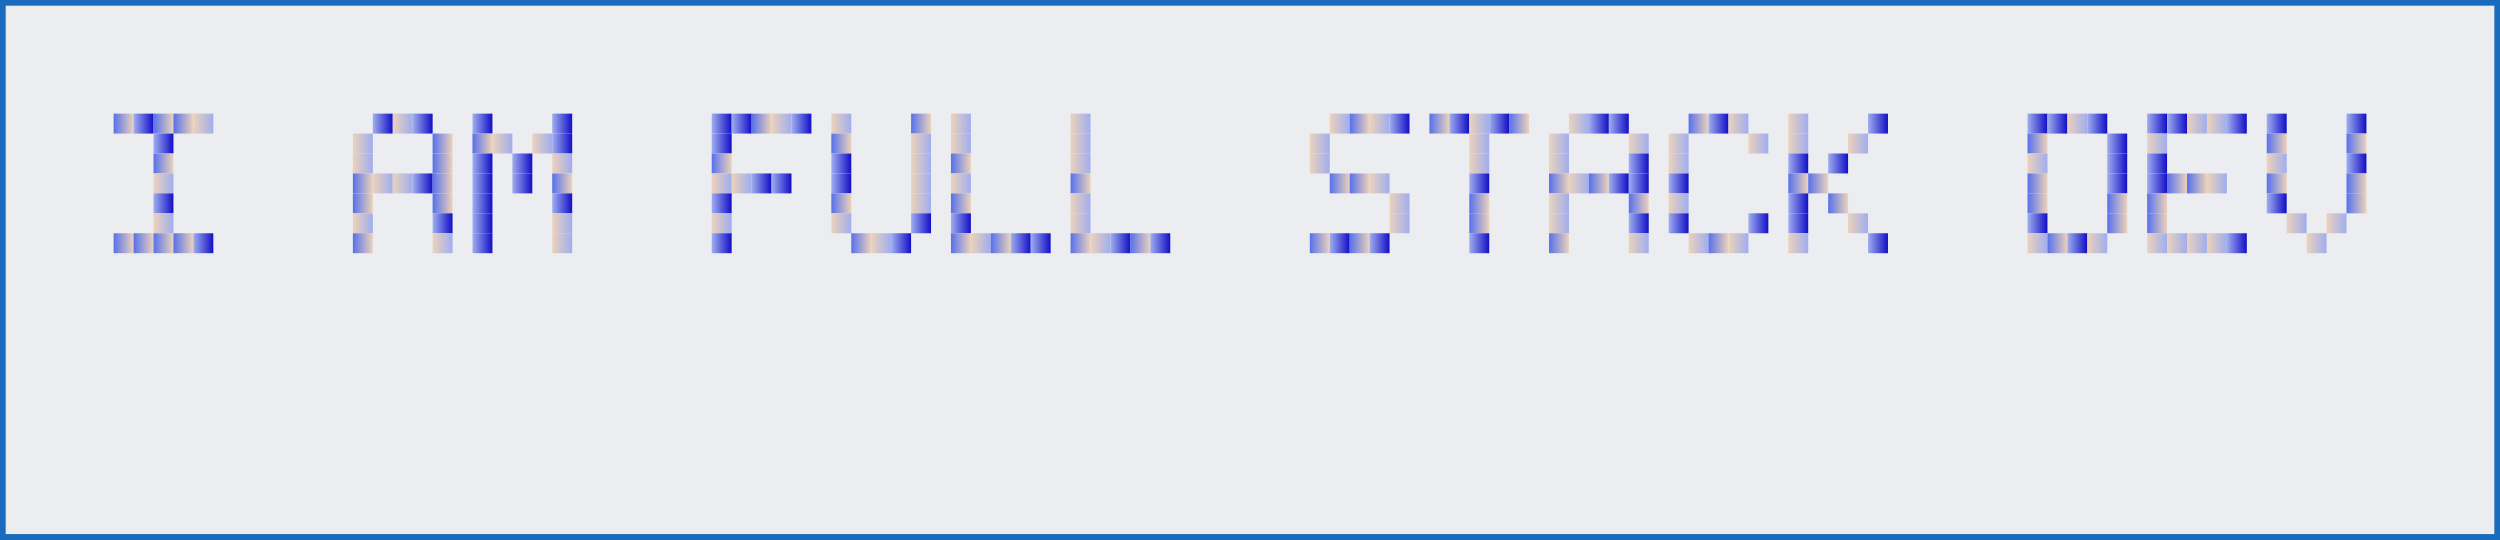
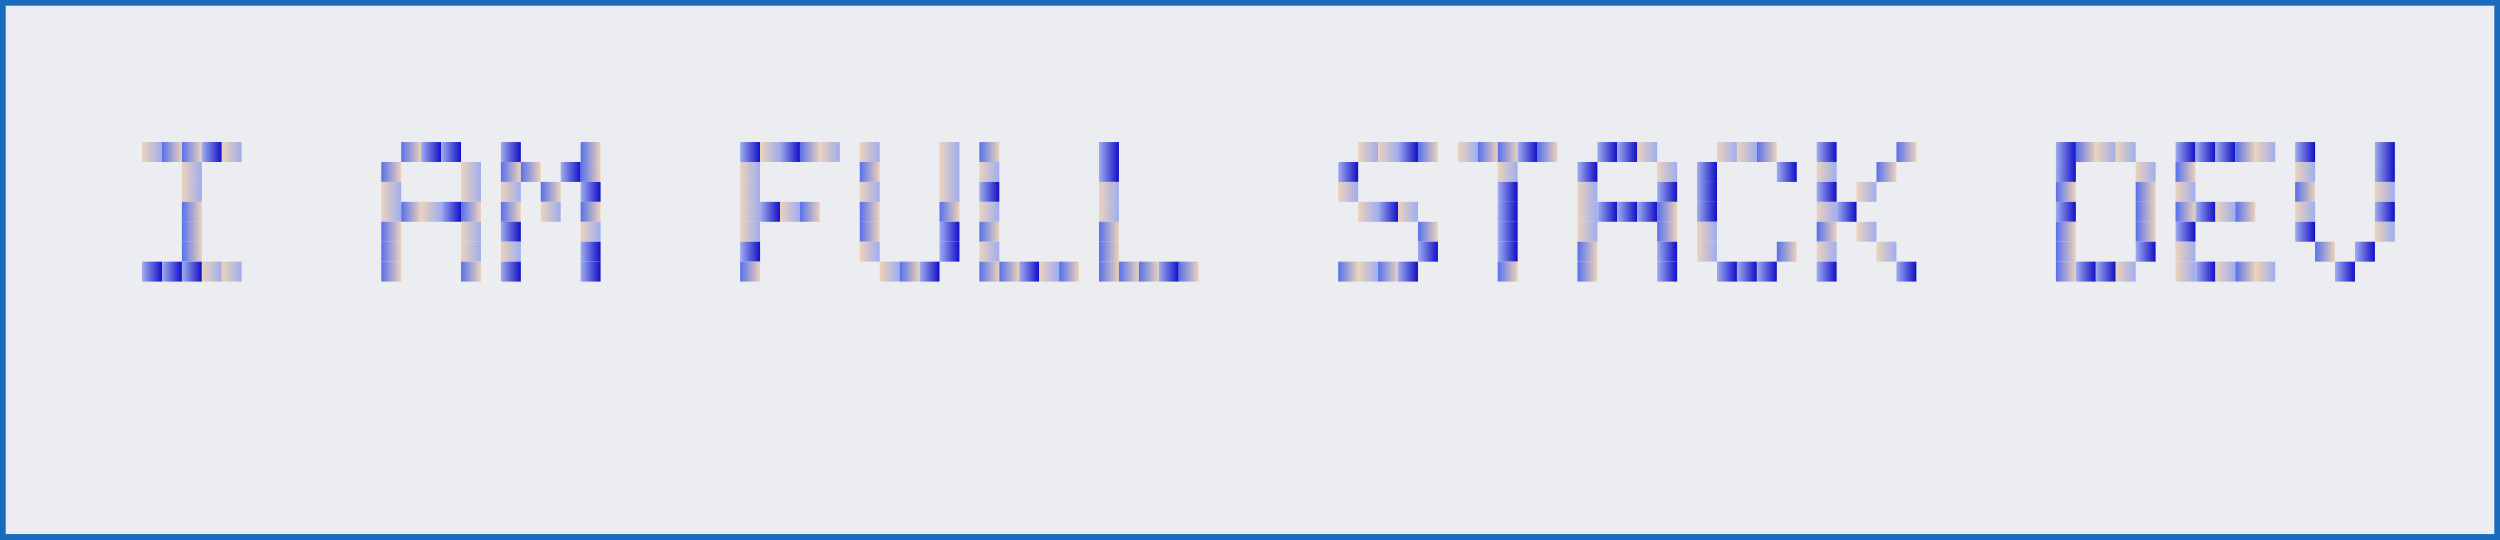
<svg xmlns="http://www.w3.org/2000/svg" width="880" height="190">
  <defs>
    <linearGradient id="grad1" x1="0%" y1="0%" x2="100%" y2="0%">
      <stop offset="0%" stop-color="#ecd2bb" />
      <stop offset="100%" stop-color="#a0aeee" />
    </linearGradient>
    <linearGradient id="grad2" x1="0%" y1="0%" x2="100%" y2="0%">
      <stop offset="0%" stop-color="#a0aeee" />
      <stop offset="100%" stop-color="#120fc7" />
    </linearGradient>
    <linearGradient id="grad3" x1="0%" y1="0%" x2="100%" y2="0%">
      <stop offset="0%" stop-color="#5771ec" />
      <stop offset="100%" stop-color="#ecd2bb" />
    </linearGradient>
  </defs>
  <rect width="880" height="190" fill="#ebedf0" />
-   <rect x="40.0" y="40.0" width="7.018" height="7.018" fill="url(#grad3)" />
-   <rect x="47.018" y="40.0" width="7.018" height="7.018" fill="url(#grad2)" />
-   <rect x="54.035" y="40.0" width="7.018" height="7.018" fill="url(#grad3)" />
-   <rect x="61.053" y="40.0" width="7.018" height="7.018" fill="url(#grad3)" />
-   <rect x="68.07" y="40.0" width="7.018" height="7.018" fill="url(#grad1)" />
-   <rect x="54.035" y="47.018" width="7.018" height="7.018" fill="url(#grad2)" />
-   <rect x="54.035" y="54.035" width="7.018" height="7.018" fill="url(#grad3)" />
-   <rect x="54.035" y="61.053" width="7.018" height="7.018" fill="url(#grad1)" />
-   <rect x="54.035" y="68.07" width="7.018" height="7.018" fill="url(#grad2)" />
-   <rect x="54.035" y="75.088" width="7.018" height="7.018" fill="url(#grad1)" />
-   <rect x="40.0" y="82.105" width="7.018" height="7.018" fill="url(#grad3)" />
-   <rect x="47.018" y="82.105" width="7.018" height="7.018" fill="url(#grad3)" />
-   <rect x="54.035" y="82.105" width="7.018" height="7.018" fill="url(#grad3)" />
-   <rect x="61.053" y="82.105" width="7.018" height="7.018" fill="url(#grad3)" />
-   <rect x="68.07" y="82.105" width="7.018" height="7.018" fill="url(#grad2)" />
-   <rect x="131.228" y="40.0" width="7.018" height="7.018" fill="url(#grad2)" />
-   <rect x="138.246" y="40.0" width="7.018" height="7.018" fill="url(#grad1)" />
-   <rect x="145.263" y="40.0" width="7.018" height="7.018" fill="url(#grad2)" />
-   <rect x="124.211" y="47.018" width="7.018" height="7.018" fill="url(#grad1)" />
-   <rect x="152.281" y="47.018" width="7.018" height="7.018" fill="url(#grad3)" />
-   <rect x="124.211" y="54.035" width="7.018" height="7.018" fill="url(#grad1)" />
-   <rect x="152.281" y="54.035" width="7.018" height="7.018" fill="url(#grad3)" />
-   <rect x="124.211" y="61.053" width="7.018" height="7.018" fill="url(#grad3)" />
-   <rect x="131.228" y="61.053" width="7.018" height="7.018" fill="url(#grad1)" />
-   <rect x="138.246" y="61.053" width="7.018" height="7.018" fill="url(#grad1)" />
-   <rect x="145.263" y="61.053" width="7.018" height="7.018" fill="url(#grad2)" />
-   <rect x="152.281" y="61.053" width="7.018" height="7.018" fill="url(#grad3)" />
-   <rect x="124.211" y="68.07" width="7.018" height="7.018" fill="url(#grad3)" />
-   <rect x="152.281" y="68.07" width="7.018" height="7.018" fill="url(#grad3)" />
-   <rect x="124.211" y="75.088" width="7.018" height="7.018" fill="url(#grad1)" />
-   <rect x="152.281" y="75.088" width="7.018" height="7.018" fill="url(#grad2)" />
-   <rect x="124.211" y="82.105" width="7.018" height="7.018" fill="url(#grad3)" />
-   <rect x="152.281" y="82.105" width="7.018" height="7.018" fill="url(#grad1)" />
-   <rect x="166.316" y="40.0" width="7.018" height="7.018" fill="url(#grad2)" />
-   <rect x="194.386" y="40.0" width="7.018" height="7.018" fill="url(#grad2)" />
-   <rect x="166.316" y="47.018" width="7.018" height="7.018" fill="url(#grad3)" />
-   <rect x="173.333" y="47.018" width="7.018" height="7.018" fill="url(#grad1)" />
-   <rect x="187.368" y="47.018" width="7.018" height="7.018" fill="url(#grad1)" />
-   <rect x="194.386" y="47.018" width="7.018" height="7.018" fill="url(#grad2)" />
-   <rect x="166.316" y="54.035" width="7.018" height="7.018" fill="url(#grad2)" />
-   <rect x="180.351" y="54.035" width="7.018" height="7.018" fill="url(#grad2)" />
-   <rect x="194.386" y="54.035" width="7.018" height="7.018" fill="url(#grad1)" />
-   <rect x="166.316" y="61.053" width="7.018" height="7.018" fill="url(#grad2)" />
-   <rect x="180.351" y="61.053" width="7.018" height="7.018" fill="url(#grad2)" />
-   <rect x="194.386" y="61.053" width="7.018" height="7.018" fill="url(#grad3)" />
-   <rect x="166.316" y="68.07" width="7.018" height="7.018" fill="url(#grad2)" />
-   <rect x="194.386" y="68.07" width="7.018" height="7.018" fill="url(#grad2)" />
-   <rect x="166.316" y="75.088" width="7.018" height="7.018" fill="url(#grad2)" />
-   <rect x="194.386" y="75.088" width="7.018" height="7.018" fill="url(#grad1)" />
-   <rect x="166.316" y="82.105" width="7.018" height="7.018" fill="url(#grad2)" />
-   <rect x="194.386" y="82.105" width="7.018" height="7.018" fill="url(#grad1)" />
-   <rect x="250.526" y="40.0" width="7.018" height="7.018" fill="url(#grad2)" />
-   <rect x="257.544" y="40.0" width="7.018" height="7.018" fill="url(#grad2)" />
-   <rect x="264.561" y="40.0" width="7.018" height="7.018" fill="url(#grad3)" />
-   <rect x="271.579" y="40.0" width="7.018" height="7.018" fill="url(#grad1)" />
-   <rect x="278.596" y="40.0" width="7.018" height="7.018" fill="url(#grad2)" />
-   <rect x="250.526" y="47.018" width="7.018" height="7.018" fill="url(#grad2)" />
-   <rect x="250.526" y="54.035" width="7.018" height="7.018" fill="url(#grad3)" />
-   <rect x="250.526" y="61.053" width="7.018" height="7.018" fill="url(#grad1)" />
-   <rect x="257.544" y="61.053" width="7.018" height="7.018" fill="url(#grad1)" />
-   <rect x="264.561" y="61.053" width="7.018" height="7.018" fill="url(#grad2)" />
-   <rect x="271.579" y="61.053" width="7.018" height="7.018" fill="url(#grad2)" />
-   <rect x="250.526" y="68.07" width="7.018" height="7.018" fill="url(#grad2)" />
-   <rect x="250.526" y="75.088" width="7.018" height="7.018" fill="url(#grad1)" />
-   <rect x="250.526" y="82.105" width="7.018" height="7.018" fill="url(#grad2)" />
-   <rect x="292.632" y="40.0" width="7.018" height="7.018" fill="url(#grad1)" />
-   <rect x="320.702" y="40.0" width="7.018" height="7.018" fill="url(#grad3)" />
-   <rect x="292.632" y="47.018" width="7.018" height="7.018" fill="url(#grad3)" />
-   <rect x="320.702" y="47.018" width="7.018" height="7.018" fill="url(#grad1)" />
-   <rect x="292.632" y="54.035" width="7.018" height="7.018" fill="url(#grad2)" />
-   <rect x="320.702" y="54.035" width="7.018" height="7.018" fill="url(#grad1)" />
-   <rect x="292.632" y="61.053" width="7.018" height="7.018" fill="url(#grad2)" />
-   <rect x="320.702" y="61.053" width="7.018" height="7.018" fill="url(#grad1)" />
-   <rect x="292.632" y="68.07" width="7.018" height="7.018" fill="url(#grad3)" />
-   <rect x="320.702" y="68.07" width="7.018" height="7.018" fill="url(#grad1)" />
-   <rect x="292.632" y="75.088" width="7.018" height="7.018" fill="url(#grad1)" />
-   <rect x="320.702" y="75.088" width="7.018" height="7.018" fill="url(#grad2)" />
-   <rect x="299.649" y="82.105" width="7.018" height="7.018" fill="url(#grad3)" />
-   <rect x="306.667" y="82.105" width="7.018" height="7.018" fill="url(#grad1)" />
-   <rect x="313.684" y="82.105" width="7.018" height="7.018" fill="url(#grad2)" />
-   <rect x="334.737" y="40.0" width="7.018" height="7.018" fill="url(#grad1)" />
-   <rect x="334.737" y="47.018" width="7.018" height="7.018" fill="url(#grad1)" />
-   <rect x="334.737" y="54.035" width="7.018" height="7.018" fill="url(#grad3)" />
-   <rect x="334.737" y="61.053" width="7.018" height="7.018" fill="url(#grad1)" />
-   <rect x="334.737" y="68.07" width="7.018" height="7.018" fill="url(#grad3)" />
-   <rect x="334.737" y="75.088" width="7.018" height="7.018" fill="url(#grad2)" />
-   <rect x="334.737" y="82.105" width="7.018" height="7.018" fill="url(#grad3)" />
-   <rect x="341.754" y="82.105" width="7.018" height="7.018" fill="url(#grad1)" />
-   <rect x="348.772" y="82.105" width="7.018" height="7.018" fill="url(#grad3)" />
-   <rect x="355.789" y="82.105" width="7.018" height="7.018" fill="url(#grad2)" />
-   <rect x="362.807" y="82.105" width="7.018" height="7.018" fill="url(#grad2)" />
-   <rect x="376.842" y="40.0" width="7.018" height="7.018" fill="url(#grad1)" />
-   <rect x="376.842" y="47.018" width="7.018" height="7.018" fill="url(#grad1)" />
-   <rect x="376.842" y="54.035" width="7.018" height="7.018" fill="url(#grad1)" />
-   <rect x="376.842" y="61.053" width="7.018" height="7.018" fill="url(#grad3)" />
-   <rect x="376.842" y="68.07" width="7.018" height="7.018" fill="url(#grad1)" />
-   <rect x="376.842" y="75.088" width="7.018" height="7.018" fill="url(#grad1)" />
-   <rect x="376.842" y="82.105" width="7.018" height="7.018" fill="url(#grad3)" />
-   <rect x="383.86" y="82.105" width="7.018" height="7.018" fill="url(#grad1)" />
-   <rect x="390.877" y="82.105" width="7.018" height="7.018" fill="url(#grad2)" />
-   <rect x="397.895" y="82.105" width="7.018" height="7.018" fill="url(#grad3)" />
-   <rect x="404.912" y="82.105" width="7.018" height="7.018" fill="url(#grad2)" />
-   <rect x="468.07" y="40.0" width="7.018" height="7.018" fill="url(#grad1)" />
-   <rect x="475.088" y="40.0" width="7.018" height="7.018" fill="url(#grad3)" />
-   <rect x="482.105" y="40.0" width="7.018" height="7.018" fill="url(#grad1)" />
-   <rect x="489.123" y="40.0" width="7.018" height="7.018" fill="url(#grad2)" />
-   <rect x="461.053" y="47.018" width="7.018" height="7.018" fill="url(#grad1)" />
-   <rect x="461.053" y="54.035" width="7.018" height="7.018" fill="url(#grad1)" />
-   <rect x="468.07" y="61.053" width="7.018" height="7.018" fill="url(#grad3)" />
-   <rect x="475.088" y="61.053" width="7.018" height="7.018" fill="url(#grad3)" />
-   <rect x="482.105" y="61.053" width="7.018" height="7.018" fill="url(#grad1)" />
-   <rect x="489.123" y="68.07" width="7.018" height="7.018" fill="url(#grad1)" />
-   <rect x="489.123" y="75.088" width="7.018" height="7.018" fill="url(#grad1)" />
-   <rect x="461.053" y="82.105" width="7.018" height="7.018" fill="url(#grad3)" />
-   <rect x="468.07" y="82.105" width="7.018" height="7.018" fill="url(#grad2)" />
-   <rect x="475.088" y="82.105" width="7.018" height="7.018" fill="url(#grad3)" />
-   <rect x="482.105" y="82.105" width="7.018" height="7.018" fill="url(#grad2)" />
-   <rect x="503.158" y="40.0" width="7.018" height="7.018" fill="url(#grad3)" />
-   <rect x="510.175" y="40.0" width="7.018" height="7.018" fill="url(#grad2)" />
-   <rect x="517.193" y="40.0" width="7.018" height="7.018" fill="url(#grad1)" />
-   <rect x="524.211" y="40.0" width="7.018" height="7.018" fill="url(#grad2)" />
-   <rect x="531.228" y="40.0" width="7.018" height="7.018" fill="url(#grad3)" />
-   <rect x="517.193" y="47.018" width="7.018" height="7.018" fill="url(#grad1)" />
-   <rect x="517.193" y="54.035" width="7.018" height="7.018" fill="url(#grad1)" />
-   <rect x="517.193" y="61.053" width="7.018" height="7.018" fill="url(#grad2)" />
-   <rect x="517.193" y="68.07" width="7.018" height="7.018" fill="url(#grad3)" />
-   <rect x="517.193" y="75.088" width="7.018" height="7.018" fill="url(#grad3)" />
-   <rect x="517.193" y="82.105" width="7.018" height="7.018" fill="url(#grad2)" />
-   <rect x="552.281" y="40.0" width="7.018" height="7.018" fill="url(#grad1)" />
-   <rect x="559.298" y="40.0" width="7.018" height="7.018" fill="url(#grad2)" />
-   <rect x="566.316" y="40.0" width="7.018" height="7.018" fill="url(#grad2)" />
-   <rect x="545.263" y="47.018" width="7.018" height="7.018" fill="url(#grad1)" />
-   <rect x="573.333" y="47.018" width="7.018" height="7.018" fill="url(#grad1)" />
-   <rect x="545.263" y="54.035" width="7.018" height="7.018" fill="url(#grad1)" />
-   <rect x="573.333" y="54.035" width="7.018" height="7.018" fill="url(#grad2)" />
-   <rect x="545.263" y="61.053" width="7.018" height="7.018" fill="url(#grad3)" />
-   <rect x="552.281" y="61.053" width="7.018" height="7.018" fill="url(#grad1)" />
-   <rect x="559.298" y="61.053" width="7.018" height="7.018" fill="url(#grad3)" />
-   <rect x="566.316" y="61.053" width="7.018" height="7.018" fill="url(#grad2)" />
-   <rect x="573.333" y="61.053" width="7.018" height="7.018" fill="url(#grad2)" />
-   <rect x="545.263" y="68.07" width="7.018" height="7.018" fill="url(#grad1)" />
-   <rect x="573.333" y="68.07" width="7.018" height="7.018" fill="url(#grad3)" />
-   <rect x="545.263" y="75.088" width="7.018" height="7.018" fill="url(#grad1)" />
-   <rect x="573.333" y="75.088" width="7.018" height="7.018" fill="url(#grad2)" />
-   <rect x="545.263" y="82.105" width="7.018" height="7.018" fill="url(#grad3)" />
-   <rect x="573.333" y="82.105" width="7.018" height="7.018" fill="url(#grad1)" />
-   <rect x="594.386" y="40.0" width="7.018" height="7.018" fill="url(#grad3)" />
-   <rect x="601.404" y="40.0" width="7.018" height="7.018" fill="url(#grad2)" />
-   <rect x="608.421" y="40.0" width="7.018" height="7.018" fill="url(#grad1)" />
-   <rect x="587.368" y="47.018" width="7.018" height="7.018" fill="url(#grad1)" />
-   <rect x="615.439" y="47.018" width="7.018" height="7.018" fill="url(#grad1)" />
-   <rect x="587.368" y="54.035" width="7.018" height="7.018" fill="url(#grad1)" />
-   <rect x="587.368" y="61.053" width="7.018" height="7.018" fill="url(#grad2)" />
-   <rect x="587.368" y="68.07" width="7.018" height="7.018" fill="url(#grad1)" />
-   <rect x="587.368" y="75.088" width="7.018" height="7.018" fill="url(#grad2)" />
-   <rect x="615.439" y="75.088" width="7.018" height="7.018" fill="url(#grad2)" />
-   <rect x="594.386" y="82.105" width="7.018" height="7.018" fill="url(#grad1)" />
-   <rect x="601.404" y="82.105" width="7.018" height="7.018" fill="url(#grad3)" />
-   <rect x="608.421" y="82.105" width="7.018" height="7.018" fill="url(#grad1)" />
-   <rect x="629.474" y="40.0" width="7.018" height="7.018" fill="url(#grad1)" />
-   <rect x="657.544" y="40.0" width="7.018" height="7.018" fill="url(#grad2)" />
-   <rect x="629.474" y="47.018" width="7.018" height="7.018" fill="url(#grad1)" />
-   <rect x="650.526" y="47.018" width="7.018" height="7.018" fill="url(#grad1)" />
-   <rect x="629.474" y="54.035" width="7.018" height="7.018" fill="url(#grad2)" />
-   <rect x="643.509" y="54.035" width="7.018" height="7.018" fill="url(#grad2)" />
-   <rect x="629.474" y="61.053" width="7.018" height="7.018" fill="url(#grad3)" />
-   <rect x="636.491" y="61.053" width="7.018" height="7.018" fill="url(#grad3)" />
-   <rect x="629.474" y="68.07" width="7.018" height="7.018" fill="url(#grad2)" />
-   <rect x="643.509" y="68.07" width="7.018" height="7.018" fill="url(#grad3)" />
-   <rect x="629.474" y="75.088" width="7.018" height="7.018" fill="url(#grad2)" />
-   <rect x="650.526" y="75.088" width="7.018" height="7.018" fill="url(#grad1)" />
-   <rect x="629.474" y="82.105" width="7.018" height="7.018" fill="url(#grad1)" />
-   <rect x="657.544" y="82.105" width="7.018" height="7.018" fill="url(#grad2)" />
-   <rect x="713.684" y="40.0" width="7.018" height="7.018" fill="url(#grad2)" />
-   <rect x="720.702" y="40.0" width="7.018" height="7.018" fill="url(#grad2)" />
-   <rect x="727.719" y="40.0" width="7.018" height="7.018" fill="url(#grad1)" />
-   <rect x="734.737" y="40.0" width="7.018" height="7.018" fill="url(#grad2)" />
-   <rect x="713.684" y="47.018" width="7.018" height="7.018" fill="url(#grad3)" />
-   <rect x="741.754" y="47.018" width="7.018" height="7.018" fill="url(#grad2)" />
-   <rect x="713.684" y="54.035" width="7.018" height="7.018" fill="url(#grad1)" />
-   <rect x="741.754" y="54.035" width="7.018" height="7.018" fill="url(#grad2)" />
-   <rect x="713.684" y="61.053" width="7.018" height="7.018" fill="url(#grad3)" />
-   <rect x="741.754" y="61.053" width="7.018" height="7.018" fill="url(#grad2)" />
-   <rect x="713.684" y="68.07" width="7.018" height="7.018" fill="url(#grad3)" />
-   <rect x="741.754" y="68.07" width="7.018" height="7.018" fill="url(#grad3)" />
-   <rect x="713.684" y="75.088" width="7.018" height="7.018" fill="url(#grad2)" />
-   <rect x="741.754" y="75.088" width="7.018" height="7.018" fill="url(#grad3)" />
-   <rect x="713.684" y="82.105" width="7.018" height="7.018" fill="url(#grad1)" />
-   <rect x="720.702" y="82.105" width="7.018" height="7.018" fill="url(#grad3)" />
-   <rect x="727.719" y="82.105" width="7.018" height="7.018" fill="url(#grad2)" />
-   <rect x="734.737" y="82.105" width="7.018" height="7.018" fill="url(#grad1)" />
-   <rect x="755.789" y="40.0" width="7.018" height="7.018" fill="url(#grad2)" />
-   <rect x="762.807" y="40.0" width="7.018" height="7.018" fill="url(#grad2)" />
-   <rect x="769.825" y="40.0" width="7.018" height="7.018" fill="url(#grad1)" />
-   <rect x="776.842" y="40.0" width="7.018" height="7.018" fill="url(#grad1)" />
-   <rect x="783.86" y="40.0" width="7.018" height="7.018" fill="url(#grad2)" />
-   <rect x="755.789" y="47.018" width="7.018" height="7.018" fill="url(#grad1)" />
-   <rect x="755.789" y="54.035" width="7.018" height="7.018" fill="url(#grad2)" />
-   <rect x="755.789" y="61.053" width="7.018" height="7.018" fill="url(#grad2)" />
-   <rect x="762.807" y="61.053" width="7.018" height="7.018" fill="url(#grad3)" />
-   <rect x="769.825" y="61.053" width="7.018" height="7.018" fill="url(#grad3)" />
-   <rect x="776.842" y="61.053" width="7.018" height="7.018" fill="url(#grad1)" />
-   <rect x="755.789" y="68.07" width="7.018" height="7.018" fill="url(#grad3)" />
-   <rect x="755.789" y="75.088" width="7.018" height="7.018" fill="url(#grad3)" />
-   <rect x="755.789" y="82.105" width="7.018" height="7.018" fill="url(#grad1)" />
-   <rect x="762.807" y="82.105" width="7.018" height="7.018" fill="url(#grad1)" />
-   <rect x="769.825" y="82.105" width="7.018" height="7.018" fill="url(#grad1)" />
-   <rect x="776.842" y="82.105" width="7.018" height="7.018" fill="url(#grad1)" />
-   <rect x="783.86" y="82.105" width="7.018" height="7.018" fill="url(#grad2)" />
-   <rect x="797.895" y="40.0" width="7.018" height="7.018" fill="url(#grad2)" />
-   <rect x="825.965" y="40.0" width="7.018" height="7.018" fill="url(#grad2)" />
-   <rect x="797.895" y="47.018" width="7.018" height="7.018" fill="url(#grad3)" />
-   <rect x="825.965" y="47.018" width="7.018" height="7.018" fill="url(#grad3)" />
-   <rect x="797.895" y="54.035" width="7.018" height="7.018" fill="url(#grad1)" />
-   <rect x="825.965" y="54.035" width="7.018" height="7.018" fill="url(#grad2)" />
-   <rect x="797.895" y="61.053" width="7.018" height="7.018" fill="url(#grad3)" />
-   <rect x="825.965" y="61.053" width="7.018" height="7.018" fill="url(#grad3)" />
-   <rect x="797.895" y="68.07" width="7.018" height="7.018" fill="url(#grad2)" />
-   <rect x="825.965" y="68.07" width="7.018" height="7.018" fill="url(#grad3)" />
-   <rect x="804.912" y="75.088" width="7.018" height="7.018" fill="url(#grad1)" />
-   <rect x="818.947" y="75.088" width="7.018" height="7.018" fill="url(#grad1)" />
-   <rect x="811.93" y="82.105" width="7.018" height="7.018" fill="url(#grad1)" />
+   <rect x="50.0" y="50.0" width="7.018" height="7.018" fill="url(#grad1)" />
+   <rect x="57.018" y="50.0" width="7.018" height="7.018" fill="url(#grad3)" />
+   <rect x="64.035" y="50.0" width="7.018" height="7.018" fill="url(#grad3)" />
+   <rect x="71.053" y="50.0" width="7.018" height="7.018" fill="url(#grad2)" />
+   <rect x="78.07" y="50.0" width="7.018" height="7.018" fill="url(#grad1)" />
+   <rect x="64.035" y="57.018" width="7.018" height="7.018" fill="url(#grad1)" />
+   <rect x="64.035" y="64.035" width="7.018" height="7.018" fill="url(#grad1)" />
+   <rect x="64.035" y="71.053" width="7.018" height="7.018" fill="url(#grad3)" />
+   <rect x="64.035" y="78.07" width="7.018" height="7.018" fill="url(#grad3)" />
+   <rect x="64.035" y="85.088" width="7.018" height="7.018" fill="url(#grad3)" />
+   <rect x="50.0" y="92.105" width="7.018" height="7.018" fill="url(#grad2)" />
+   <rect x="57.018" y="92.105" width="7.018" height="7.018" fill="url(#grad2)" />
+   <rect x="64.035" y="92.105" width="7.018" height="7.018" fill="url(#grad2)" />
+   <rect x="71.053" y="92.105" width="7.018" height="7.018" fill="url(#grad1)" />
+   <rect x="78.07" y="92.105" width="7.018" height="7.018" fill="url(#grad1)" />
+   <rect x="141.228" y="50.0" width="7.018" height="7.018" fill="url(#grad3)" />
+   <rect x="148.246" y="50.0" width="7.018" height="7.018" fill="url(#grad2)" />
+   <rect x="155.263" y="50.0" width="7.018" height="7.018" fill="url(#grad2)" />
+   <rect x="134.211" y="57.018" width="7.018" height="7.018" fill="url(#grad3)" />
+   <rect x="162.281" y="57.018" width="7.018" height="7.018" fill="url(#grad1)" />
+   <rect x="134.211" y="64.035" width="7.018" height="7.018" fill="url(#grad1)" />
+   <rect x="162.281" y="64.035" width="7.018" height="7.018" fill="url(#grad1)" />
+   <rect x="134.211" y="71.053" width="7.018" height="7.018" fill="url(#grad1)" />
+   <rect x="141.228" y="71.053" width="7.018" height="7.018" fill="url(#grad3)" />
+   <rect x="148.246" y="71.053" width="7.018" height="7.018" fill="url(#grad1)" />
+   <rect x="155.263" y="71.053" width="7.018" height="7.018" fill="url(#grad2)" />
+   <rect x="162.281" y="71.053" width="7.018" height="7.018" fill="url(#grad3)" />
+   <rect x="134.211" y="78.07" width="7.018" height="7.018" fill="url(#grad3)" />
+   <rect x="162.281" y="78.07" width="7.018" height="7.018" fill="url(#grad1)" />
+   <rect x="134.211" y="85.088" width="7.018" height="7.018" fill="url(#grad3)" />
+   <rect x="162.281" y="85.088" width="7.018" height="7.018" fill="url(#grad1)" />
+   <rect x="134.211" y="92.105" width="7.018" height="7.018" fill="url(#grad3)" />
+   <rect x="162.281" y="92.105" width="7.018" height="7.018" fill="url(#grad3)" />
+   <rect x="176.316" y="50.0" width="7.018" height="7.018" fill="url(#grad2)" />
+   <rect x="204.386" y="50.0" width="7.018" height="7.018" fill="url(#grad3)" />
+   <rect x="176.316" y="57.018" width="7.018" height="7.018" fill="url(#grad3)" />
+   <rect x="183.333" y="57.018" width="7.018" height="7.018" fill="url(#grad3)" />
+   <rect x="197.368" y="57.018" width="7.018" height="7.018" fill="url(#grad2)" />
+   <rect x="204.386" y="57.018" width="7.018" height="7.018" fill="url(#grad3)" />
+   <rect x="176.316" y="64.035" width="7.018" height="7.018" fill="url(#grad1)" />
+   <rect x="190.351" y="64.035" width="7.018" height="7.018" fill="url(#grad3)" />
+   <rect x="204.386" y="64.035" width="7.018" height="7.018" fill="url(#grad2)" />
+   <rect x="176.316" y="71.053" width="7.018" height="7.018" fill="url(#grad3)" />
+   <rect x="190.351" y="71.053" width="7.018" height="7.018" fill="url(#grad1)" />
+   <rect x="204.386" y="71.053" width="7.018" height="7.018" fill="url(#grad3)" />
+   <rect x="176.316" y="78.07" width="7.018" height="7.018" fill="url(#grad2)" />
+   <rect x="204.386" y="78.07" width="7.018" height="7.018" fill="url(#grad1)" />
+   <rect x="176.316" y="85.088" width="7.018" height="7.018" fill="url(#grad1)" />
+   <rect x="204.386" y="85.088" width="7.018" height="7.018" fill="url(#grad2)" />
+   <rect x="176.316" y="92.105" width="7.018" height="7.018" fill="url(#grad2)" />
+   <rect x="204.386" y="92.105" width="7.018" height="7.018" fill="url(#grad2)" />
+   <rect x="260.526" y="50.0" width="7.018" height="7.018" fill="url(#grad2)" />
+   <rect x="267.544" y="50.0" width="7.018" height="7.018" fill="url(#grad1)" />
+   <rect x="274.561" y="50.0" width="7.018" height="7.018" fill="url(#grad2)" />
+   <rect x="281.579" y="50.0" width="7.018" height="7.018" fill="url(#grad3)" />
+   <rect x="288.596" y="50.0" width="7.018" height="7.018" fill="url(#grad1)" />
+   <rect x="260.526" y="57.018" width="7.018" height="7.018" fill="url(#grad1)" />
+   <rect x="260.526" y="64.035" width="7.018" height="7.018" fill="url(#grad1)" />
+   <rect x="260.526" y="71.053" width="7.018" height="7.018" fill="url(#grad1)" />
+   <rect x="267.544" y="71.053" width="7.018" height="7.018" fill="url(#grad2)" />
+   <rect x="274.561" y="71.053" width="7.018" height="7.018" fill="url(#grad1)" />
+   <rect x="281.579" y="71.053" width="7.018" height="7.018" fill="url(#grad3)" />
+   <rect x="260.526" y="78.07" width="7.018" height="7.018" fill="url(#grad1)" />
+   <rect x="260.526" y="85.088" width="7.018" height="7.018" fill="url(#grad2)" />
+   <rect x="260.526" y="92.105" width="7.018" height="7.018" fill="url(#grad3)" />
+   <rect x="302.632" y="50.0" width="7.018" height="7.018" fill="url(#grad1)" />
+   <rect x="330.702" y="50.0" width="7.018" height="7.018" fill="url(#grad1)" />
+   <rect x="302.632" y="57.018" width="7.018" height="7.018" fill="url(#grad3)" />
+   <rect x="330.702" y="57.018" width="7.018" height="7.018" fill="url(#grad1)" />
+   <rect x="302.632" y="64.035" width="7.018" height="7.018" fill="url(#grad1)" />
+   <rect x="330.702" y="64.035" width="7.018" height="7.018" fill="url(#grad1)" />
+   <rect x="302.632" y="71.053" width="7.018" height="7.018" fill="url(#grad3)" />
+   <rect x="330.702" y="71.053" width="7.018" height="7.018" fill="url(#grad3)" />
+   <rect x="302.632" y="78.07" width="7.018" height="7.018" fill="url(#grad3)" />
+   <rect x="330.702" y="78.07" width="7.018" height="7.018" fill="url(#grad2)" />
+   <rect x="302.632" y="85.088" width="7.018" height="7.018" fill="url(#grad1)" />
+   <rect x="330.702" y="85.088" width="7.018" height="7.018" fill="url(#grad2)" />
+   <rect x="309.649" y="92.105" width="7.018" height="7.018" fill="url(#grad1)" />
+   <rect x="316.667" y="92.105" width="7.018" height="7.018" fill="url(#grad3)" />
+   <rect x="323.684" y="92.105" width="7.018" height="7.018" fill="url(#grad2)" />
+   <rect x="344.737" y="50.0" width="7.018" height="7.018" fill="url(#grad3)" />
+   <rect x="344.737" y="57.018" width="7.018" height="7.018" fill="url(#grad1)" />
+   <rect x="344.737" y="64.035" width="7.018" height="7.018" fill="url(#grad2)" />
+   <rect x="344.737" y="71.053" width="7.018" height="7.018" fill="url(#grad1)" />
+   <rect x="344.737" y="78.07" width="7.018" height="7.018" fill="url(#grad3)" />
+   <rect x="344.737" y="85.088" width="7.018" height="7.018" fill="url(#grad1)" />
+   <rect x="344.737" y="92.105" width="7.018" height="7.018" fill="url(#grad3)" />
+   <rect x="351.754" y="92.105" width="7.018" height="7.018" fill="url(#grad3)" />
+   <rect x="358.772" y="92.105" width="7.018" height="7.018" fill="url(#grad2)" />
+   <rect x="365.789" y="92.105" width="7.018" height="7.018" fill="url(#grad1)" />
+   <rect x="372.807" y="92.105" width="7.018" height="7.018" fill="url(#grad3)" />
+   <rect x="386.842" y="50.0" width="7.018" height="7.018" fill="url(#grad2)" />
+   <rect x="386.842" y="57.018" width="7.018" height="7.018" fill="url(#grad2)" />
+   <rect x="386.842" y="64.035" width="7.018" height="7.018" fill="url(#grad1)" />
+   <rect x="386.842" y="71.053" width="7.018" height="7.018" fill="url(#grad1)" />
+   <rect x="386.842" y="78.07" width="7.018" height="7.018" fill="url(#grad3)" />
+   <rect x="386.842" y="85.088" width="7.018" height="7.018" fill="url(#grad3)" />
+   <rect x="386.842" y="92.105" width="7.018" height="7.018" fill="url(#grad3)" />
+   <rect x="393.86" y="92.105" width="7.018" height="7.018" fill="url(#grad3)" />
+   <rect x="400.877" y="92.105" width="7.018" height="7.018" fill="url(#grad3)" />
+   <rect x="407.895" y="92.105" width="7.018" height="7.018" fill="url(#grad2)" />
+   <rect x="414.912" y="92.105" width="7.018" height="7.018" fill="url(#grad3)" />
+   <rect x="478.07" y="50.0" width="7.018" height="7.018" fill="url(#grad1)" />
+   <rect x="485.088" y="50.0" width="7.018" height="7.018" fill="url(#grad1)" />
+   <rect x="492.105" y="50.0" width="7.018" height="7.018" fill="url(#grad2)" />
+   <rect x="499.123" y="50.0" width="7.018" height="7.018" fill="url(#grad3)" />
+   <rect x="471.053" y="57.018" width="7.018" height="7.018" fill="url(#grad2)" />
+   <rect x="471.053" y="64.035" width="7.018" height="7.018" fill="url(#grad1)" />
+   <rect x="478.07" y="71.053" width="7.018" height="7.018" fill="url(#grad1)" />
+   <rect x="485.088" y="71.053" width="7.018" height="7.018" fill="url(#grad2)" />
+   <rect x="492.105" y="71.053" width="7.018" height="7.018" fill="url(#grad1)" />
+   <rect x="499.123" y="78.07" width="7.018" height="7.018" fill="url(#grad3)" />
+   <rect x="499.123" y="85.088" width="7.018" height="7.018" fill="url(#grad2)" />
+   <rect x="471.053" y="92.105" width="7.018" height="7.018" fill="url(#grad3)" />
+   <rect x="478.07" y="92.105" width="7.018" height="7.018" fill="url(#grad1)" />
+   <rect x="485.088" y="92.105" width="7.018" height="7.018" fill="url(#grad3)" />
+   <rect x="492.105" y="92.105" width="7.018" height="7.018" fill="url(#grad2)" />
+   <rect x="513.158" y="50.0" width="7.018" height="7.018" fill="url(#grad1)" />
+   <rect x="520.175" y="50.0" width="7.018" height="7.018" fill="url(#grad3)" />
+   <rect x="527.193" y="50.0" width="7.018" height="7.018" fill="url(#grad3)" />
+   <rect x="534.211" y="50.0" width="7.018" height="7.018" fill="url(#grad2)" />
+   <rect x="541.228" y="50.0" width="7.018" height="7.018" fill="url(#grad3)" />
+   <rect x="527.193" y="57.018" width="7.018" height="7.018" fill="url(#grad1)" />
+   <rect x="527.193" y="64.035" width="7.018" height="7.018" fill="url(#grad2)" />
+   <rect x="527.193" y="71.053" width="7.018" height="7.018" fill="url(#grad2)" />
+   <rect x="527.193" y="78.07" width="7.018" height="7.018" fill="url(#grad2)" />
+   <rect x="527.193" y="85.088" width="7.018" height="7.018" fill="url(#grad2)" />
+   <rect x="527.193" y="92.105" width="7.018" height="7.018" fill="url(#grad3)" />
+   <rect x="562.281" y="50.0" width="7.018" height="7.018" fill="url(#grad2)" />
+   <rect x="569.298" y="50.0" width="7.018" height="7.018" fill="url(#grad2)" />
+   <rect x="576.316" y="50.0" width="7.018" height="7.018" fill="url(#grad1)" />
+   <rect x="555.263" y="57.018" width="7.018" height="7.018" fill="url(#grad2)" />
+   <rect x="583.333" y="57.018" width="7.018" height="7.018" fill="url(#grad1)" />
+   <rect x="555.263" y="64.035" width="7.018" height="7.018" fill="url(#grad1)" />
+   <rect x="583.333" y="64.035" width="7.018" height="7.018" fill="url(#grad2)" />
+   <rect x="555.263" y="71.053" width="7.018" height="7.018" fill="url(#grad1)" />
+   <rect x="562.281" y="71.053" width="7.018" height="7.018" fill="url(#grad2)" />
+   <rect x="569.298" y="71.053" width="7.018" height="7.018" fill="url(#grad2)" />
+   <rect x="576.316" y="71.053" width="7.018" height="7.018" fill="url(#grad2)" />
+   <rect x="583.333" y="71.053" width="7.018" height="7.018" fill="url(#grad3)" />
+   <rect x="555.263" y="78.07" width="7.018" height="7.018" fill="url(#grad1)" />
+   <rect x="583.333" y="78.07" width="7.018" height="7.018" fill="url(#grad3)" />
+   <rect x="555.263" y="85.088" width="7.018" height="7.018" fill="url(#grad3)" />
+   <rect x="583.333" y="85.088" width="7.018" height="7.018" fill="url(#grad2)" />
+   <rect x="555.263" y="92.105" width="7.018" height="7.018" fill="url(#grad3)" />
+   <rect x="583.333" y="92.105" width="7.018" height="7.018" fill="url(#grad2)" />
+   <rect x="604.386" y="50.0" width="7.018" height="7.018" fill="url(#grad1)" />
+   <rect x="611.404" y="50.0" width="7.018" height="7.018" fill="url(#grad1)" />
+   <rect x="618.421" y="50.0" width="7.018" height="7.018" fill="url(#grad3)" />
+   <rect x="597.368" y="57.018" width="7.018" height="7.018" fill="url(#grad2)" />
+   <rect x="625.439" y="57.018" width="7.018" height="7.018" fill="url(#grad2)" />
+   <rect x="597.368" y="64.035" width="7.018" height="7.018" fill="url(#grad2)" />
+   <rect x="597.368" y="71.053" width="7.018" height="7.018" fill="url(#grad2)" />
+   <rect x="597.368" y="78.07" width="7.018" height="7.018" fill="url(#grad1)" />
+   <rect x="597.368" y="85.088" width="7.018" height="7.018" fill="url(#grad1)" />
+   <rect x="625.439" y="85.088" width="7.018" height="7.018" fill="url(#grad3)" />
+   <rect x="604.386" y="92.105" width="7.018" height="7.018" fill="url(#grad2)" />
+   <rect x="611.404" y="92.105" width="7.018" height="7.018" fill="url(#grad2)" />
+   <rect x="618.421" y="92.105" width="7.018" height="7.018" fill="url(#grad2)" />
+   <rect x="639.474" y="50.0" width="7.018" height="7.018" fill="url(#grad2)" />
+   <rect x="667.544" y="50.0" width="7.018" height="7.018" fill="url(#grad3)" />
+   <rect x="639.474" y="57.018" width="7.018" height="7.018" fill="url(#grad1)" />
+   <rect x="660.526" y="57.018" width="7.018" height="7.018" fill="url(#grad3)" />
+   <rect x="639.474" y="64.035" width="7.018" height="7.018" fill="url(#grad2)" />
+   <rect x="653.509" y="64.035" width="7.018" height="7.018" fill="url(#grad1)" />
+   <rect x="639.474" y="71.053" width="7.018" height="7.018" fill="url(#grad1)" />
+   <rect x="646.491" y="71.053" width="7.018" height="7.018" fill="url(#grad2)" />
+   <rect x="639.474" y="78.07" width="7.018" height="7.018" fill="url(#grad3)" />
+   <rect x="653.509" y="78.07" width="7.018" height="7.018" fill="url(#grad1)" />
+   <rect x="639.474" y="85.088" width="7.018" height="7.018" fill="url(#grad1)" />
+   <rect x="660.526" y="85.088" width="7.018" height="7.018" fill="url(#grad1)" />
+   <rect x="639.474" y="92.105" width="7.018" height="7.018" fill="url(#grad2)" />
+   <rect x="667.544" y="92.105" width="7.018" height="7.018" fill="url(#grad2)" />
+   <rect x="723.684" y="50.0" width="7.018" height="7.018" fill="url(#grad2)" />
+   <rect x="730.702" y="50.0" width="7.018" height="7.018" fill="url(#grad3)" />
+   <rect x="737.719" y="50.0" width="7.018" height="7.018" fill="url(#grad1)" />
+   <rect x="744.737" y="50.0" width="7.018" height="7.018" fill="url(#grad1)" />
+   <rect x="723.684" y="57.018" width="7.018" height="7.018" fill="url(#grad2)" />
+   <rect x="751.754" y="57.018" width="7.018" height="7.018" fill="url(#grad1)" />
+   <rect x="723.684" y="64.035" width="7.018" height="7.018" fill="url(#grad3)" />
+   <rect x="751.754" y="64.035" width="7.018" height="7.018" fill="url(#grad3)" />
+   <rect x="723.684" y="71.053" width="7.018" height="7.018" fill="url(#grad2)" />
+   <rect x="751.754" y="71.053" width="7.018" height="7.018" fill="url(#grad3)" />
+   <rect x="723.684" y="78.07" width="7.018" height="7.018" fill="url(#grad3)" />
+   <rect x="751.754" y="78.07" width="7.018" height="7.018" fill="url(#grad3)" />
+   <rect x="723.684" y="85.088" width="7.018" height="7.018" fill="url(#grad3)" />
+   <rect x="751.754" y="85.088" width="7.018" height="7.018" fill="url(#grad2)" />
+   <rect x="723.684" y="92.105" width="7.018" height="7.018" fill="url(#grad3)" />
+   <rect x="730.702" y="92.105" width="7.018" height="7.018" fill="url(#grad2)" />
+   <rect x="737.719" y="92.105" width="7.018" height="7.018" fill="url(#grad2)" />
+   <rect x="744.737" y="92.105" width="7.018" height="7.018" fill="url(#grad1)" />
+   <rect x="765.789" y="50.0" width="7.018" height="7.018" fill="url(#grad2)" />
+   <rect x="772.807" y="50.0" width="7.018" height="7.018" fill="url(#grad2)" />
+   <rect x="779.825" y="50.0" width="7.018" height="7.018" fill="url(#grad2)" />
+   <rect x="786.842" y="50.0" width="7.018" height="7.018" fill="url(#grad3)" />
+   <rect x="793.86" y="50.0" width="7.018" height="7.018" fill="url(#grad1)" />
+   <rect x="765.789" y="57.018" width="7.018" height="7.018" fill="url(#grad3)" />
+   <rect x="765.789" y="64.035" width="7.018" height="7.018" fill="url(#grad1)" />
+   <rect x="765.789" y="71.053" width="7.018" height="7.018" fill="url(#grad3)" />
+   <rect x="772.807" y="71.053" width="7.018" height="7.018" fill="url(#grad2)" />
+   <rect x="779.825" y="71.053" width="7.018" height="7.018" fill="url(#grad1)" />
+   <rect x="786.842" y="71.053" width="7.018" height="7.018" fill="url(#grad3)" />
+   <rect x="765.789" y="78.07" width="7.018" height="7.018" fill="url(#grad2)" />
+   <rect x="765.789" y="85.088" width="7.018" height="7.018" fill="url(#grad1)" />
+   <rect x="765.789" y="92.105" width="7.018" height="7.018" fill="url(#grad1)" />
+   <rect x="772.807" y="92.105" width="7.018" height="7.018" fill="url(#grad2)" />
+   <rect x="779.825" y="92.105" width="7.018" height="7.018" fill="url(#grad1)" />
+   <rect x="786.842" y="92.105" width="7.018" height="7.018" fill="url(#grad3)" />
+   <rect x="793.86" y="92.105" width="7.018" height="7.018" fill="url(#grad1)" />
+   <rect x="807.895" y="50.0" width="7.018" height="7.018" fill="url(#grad2)" />
+   <rect x="835.965" y="50.0" width="7.018" height="7.018" fill="url(#grad2)" />
+   <rect x="807.895" y="57.018" width="7.018" height="7.018" fill="url(#grad1)" />
+   <rect x="835.965" y="57.018" width="7.018" height="7.018" fill="url(#grad2)" />
+   <rect x="807.895" y="64.035" width="7.018" height="7.018" fill="url(#grad3)" />
+   <rect x="835.965" y="64.035" width="7.018" height="7.018" fill="url(#grad1)" />
+   <rect x="807.895" y="71.053" width="7.018" height="7.018" fill="url(#grad1)" />
+   <rect x="835.965" y="71.053" width="7.018" height="7.018" fill="url(#grad2)" />
+   <rect x="807.895" y="78.07" width="7.018" height="7.018" fill="url(#grad2)" />
+   <rect x="835.965" y="78.07" width="7.018" height="7.018" fill="url(#grad1)" />
+   <rect x="814.912" y="85.088" width="7.018" height="7.018" fill="url(#grad3)" />
+   <rect x="828.947" y="85.088" width="7.018" height="7.018" fill="url(#grad2)" />
+   <rect x="821.93" y="92.105" width="7.018" height="7.018" fill="url(#grad2)" />
  <rect x="0" y="0" width="880" height="190" fill="none" stroke="#196bbd" stroke-width="4" />
</svg>
